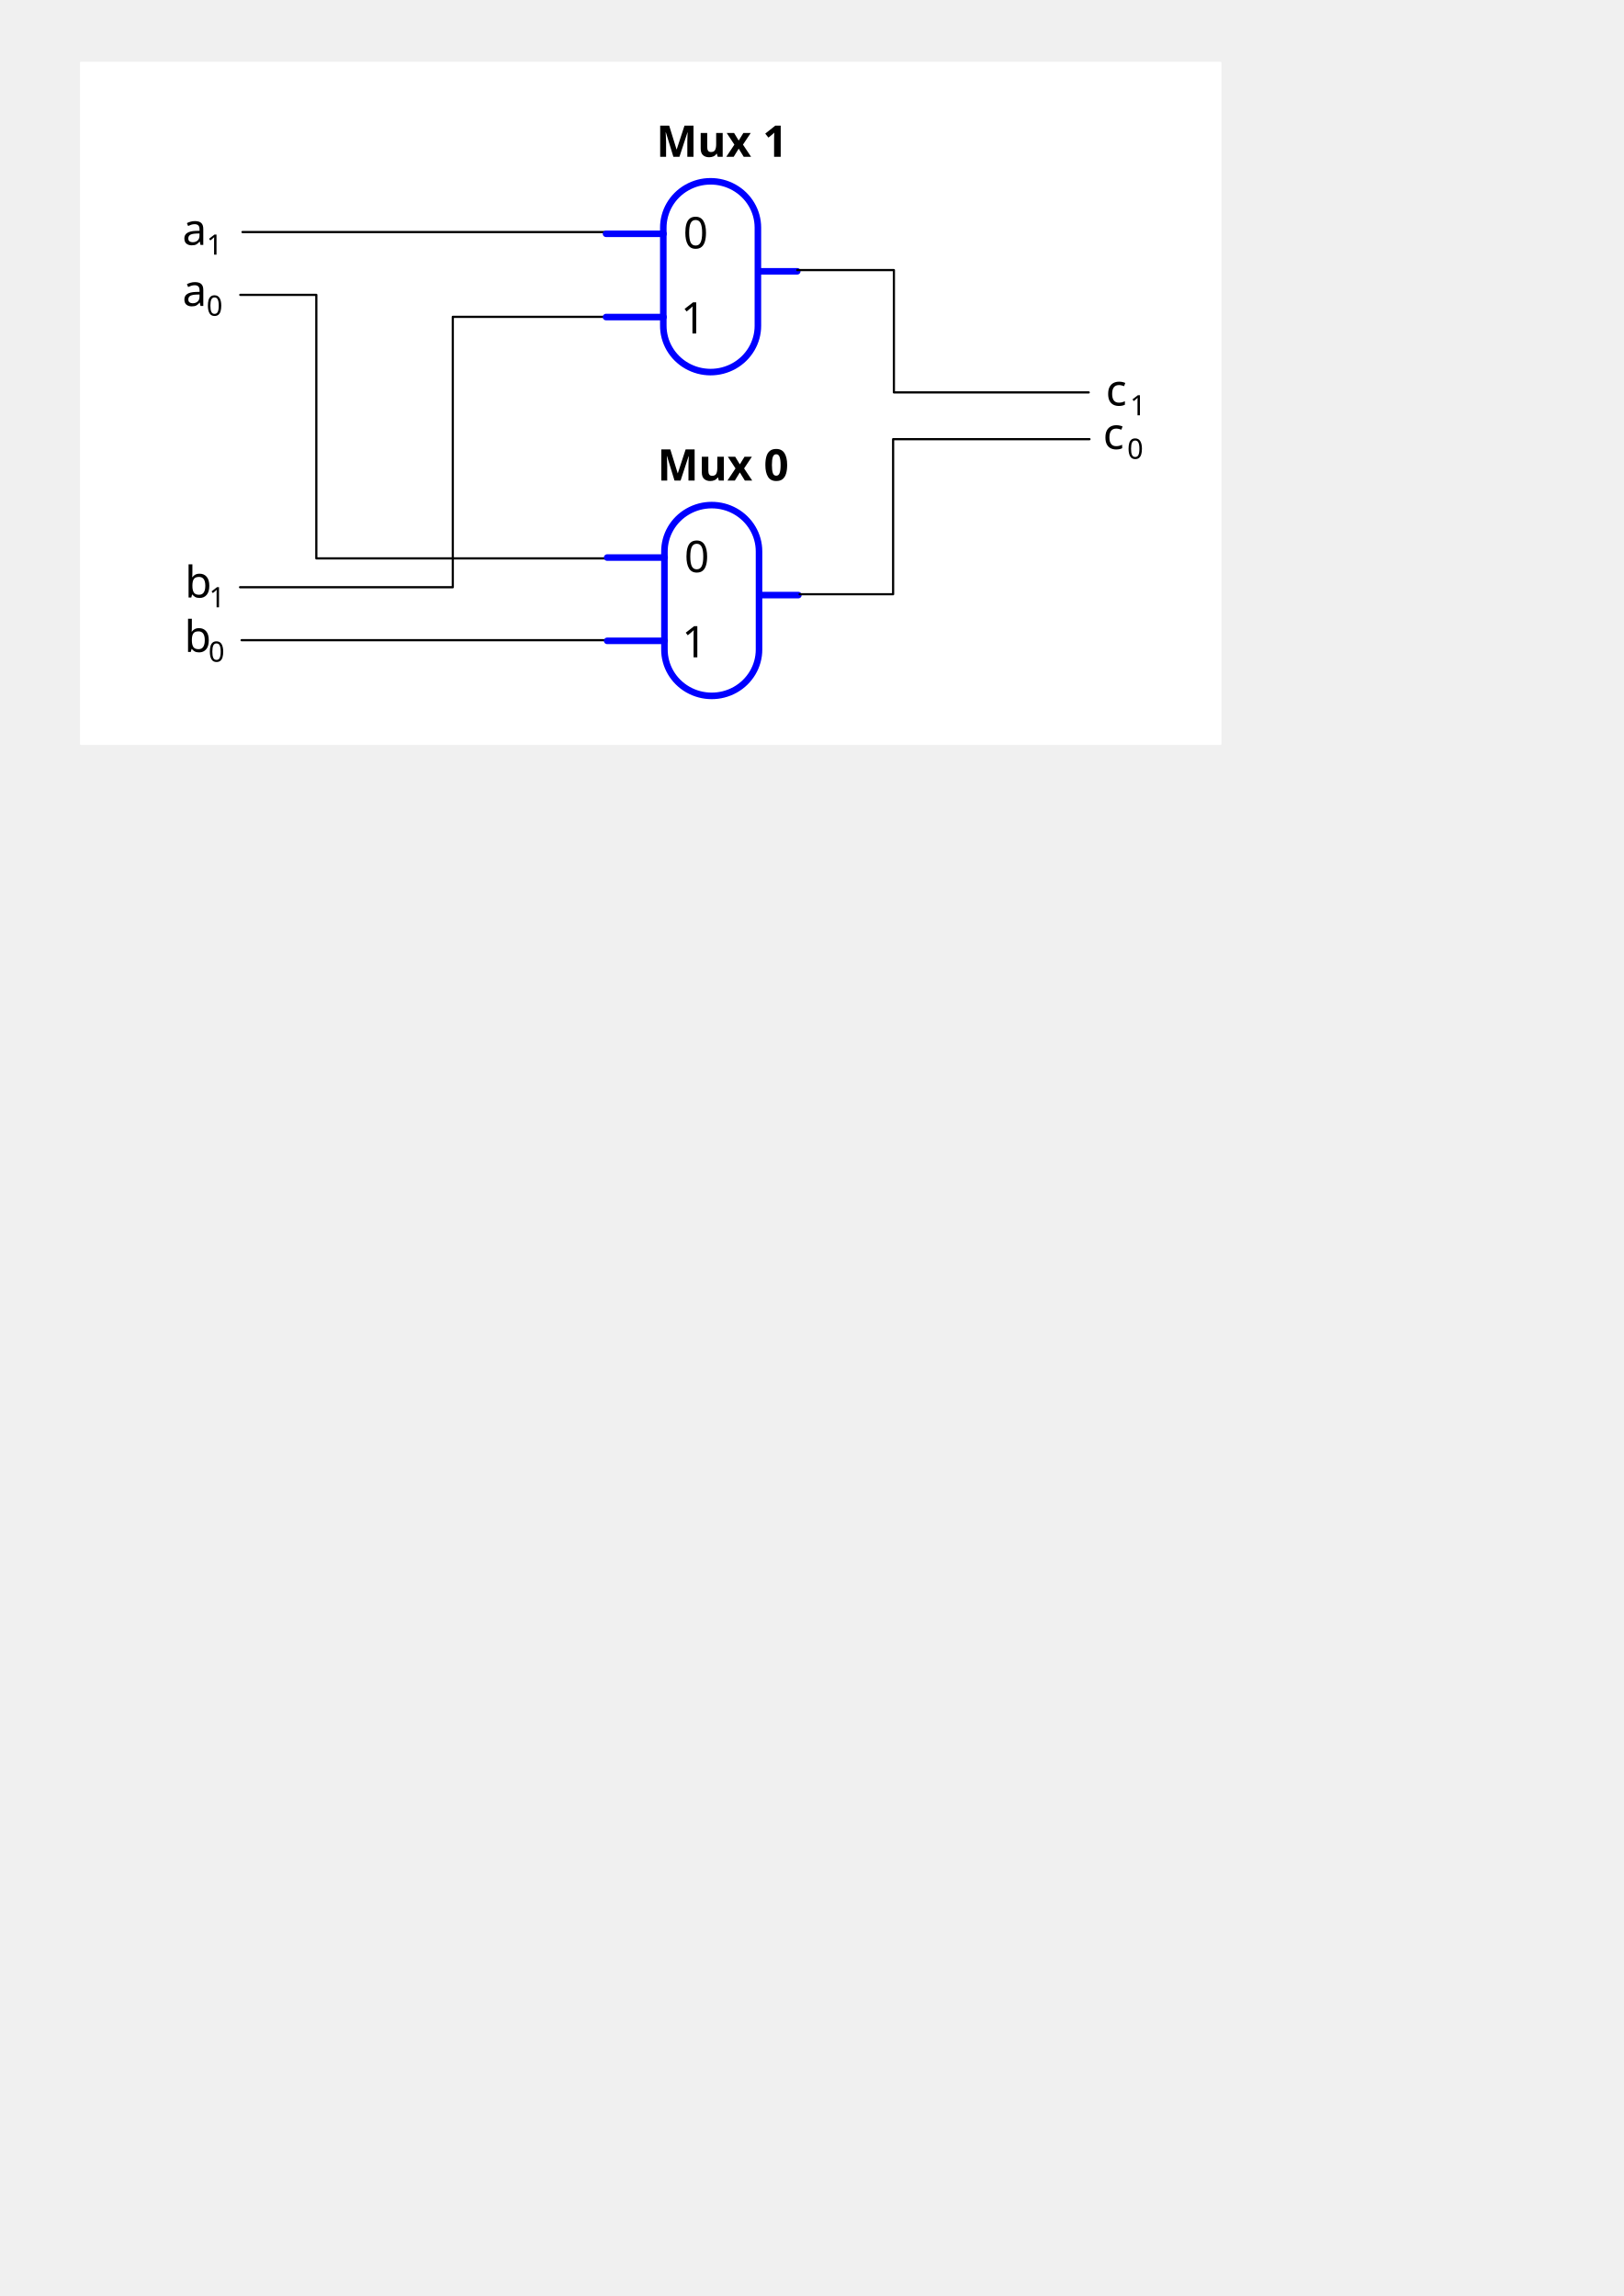
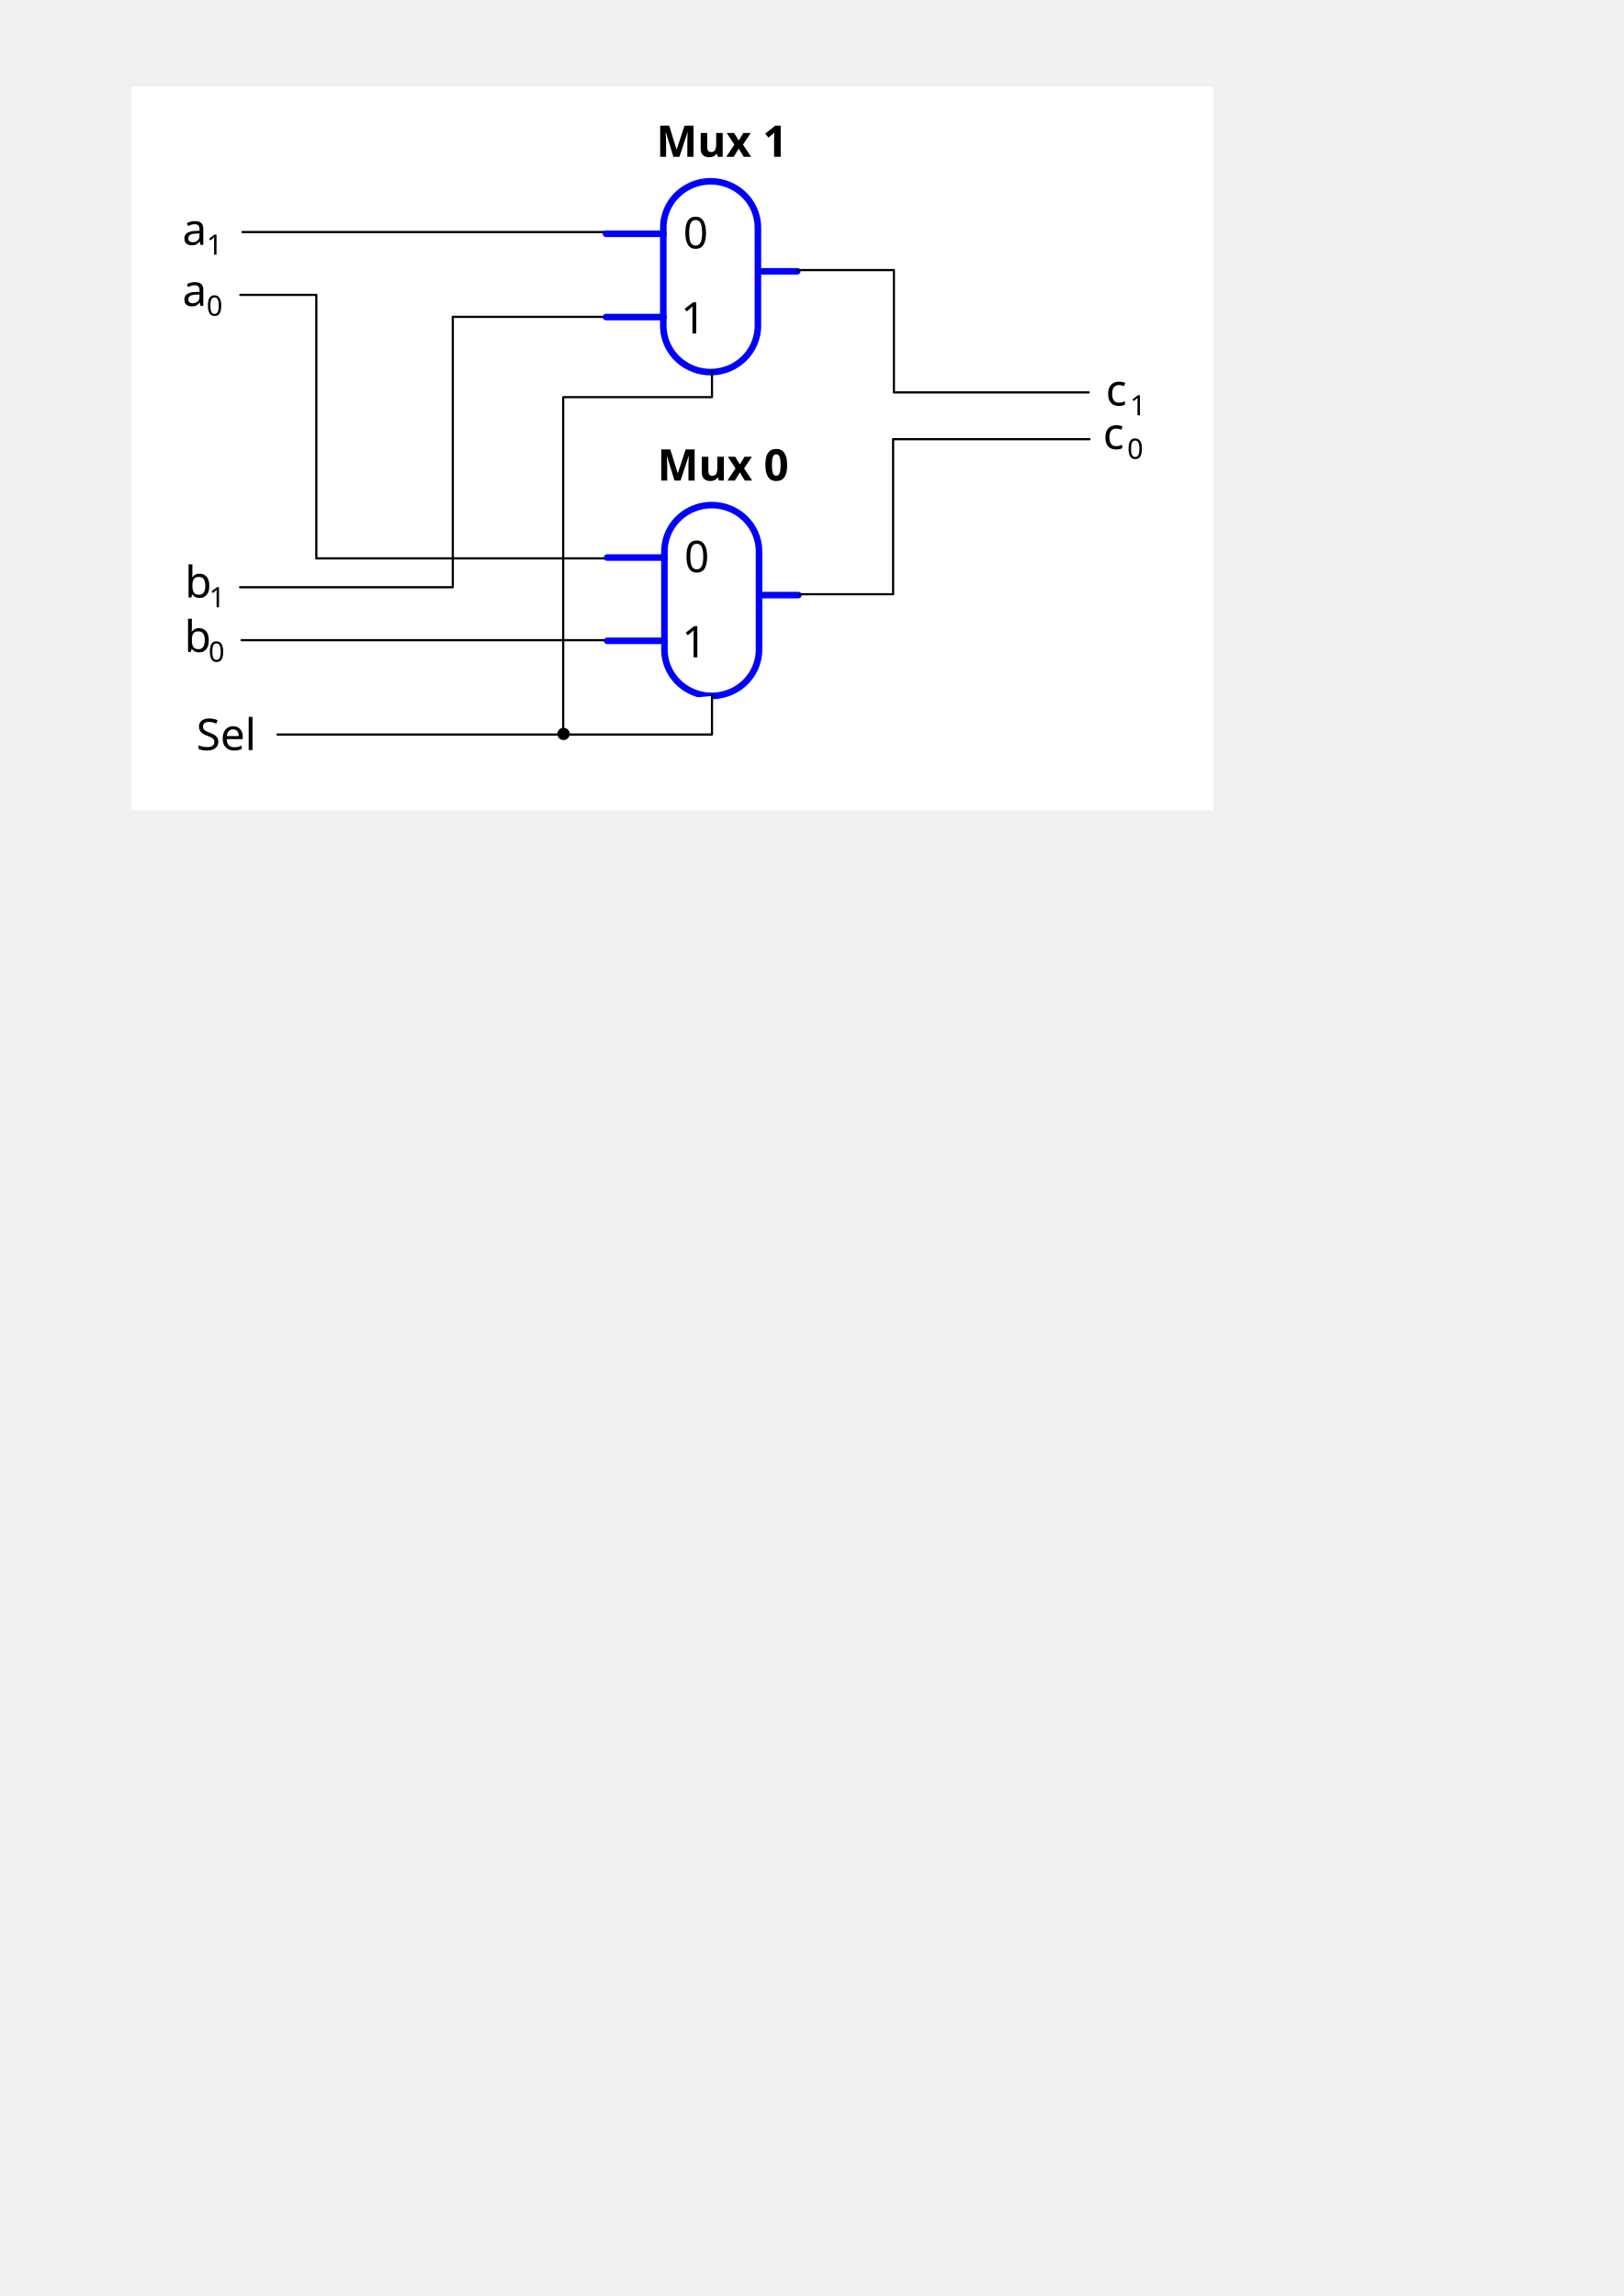
<svg xmlns="http://www.w3.org/2000/svg" width="210mm" height="297mm" viewBox="0 0 744.094 1052.362" id="svg2" version="1.1">
  <defs id="defs4">
    <marker style="overflow:visible" id="TriangleOutM" refX="0" refY="0" orient="auto">
      <path transform="scale(0.4,0.4)" style="fill:#ff0000;fill-opacity:1;fill-rule:evenodd;stroke:#ff0000;stroke-width:1pt;stroke-opacity:1" d="m 5.77,0 -8.65,5 0,-10 8.65,5 z" id="path4301" />
    </marker>
    <marker style="overflow:visible" id="marker4574" refX="0" refY="0" orient="auto">
      <path transform="scale(-0.6,-0.6)" d="M 8.719,4.034 -2.207,0.016 8.719,-4.002 c -1.745,2.372 -1.735,5.617 -6e-7,8.035 z" style="fill:#0000ff;fill-opacity:1;fill-rule:evenodd;stroke:#0000ff;stroke-width:0.625;stroke-linejoin:round;stroke-opacity:1" id="path4576" />
    </marker>
    <marker style="overflow:visible" id="marker4528" refX="0" refY="0" orient="auto">
      <path transform="matrix(-0.2,0,0,-0.2,-1.2,0)" style="fill:#0000ff;fill-opacity:1;fill-rule:evenodd;stroke:#0000ff;stroke-width:1pt;stroke-opacity:1" d="M 0,0 5,-5 -12.5,0 5,5 0,0 Z" id="path4530" />
    </marker>
    <marker style="overflow:visible" id="Arrow2Mend" refX="0" refY="0" orient="auto">
      <path transform="scale(-0.6,-0.6)" d="M 8.719,4.034 -2.207,0.016 8.719,-4.002 c -1.745,2.372 -1.735,5.617 -6e-7,8.035 z" style="fill:#0000ff;fill-opacity:1;fill-rule:evenodd;stroke:#0000ff;stroke-width:0.625;stroke-linejoin:round;stroke-opacity:1" id="path4183" />
    </marker>
    <marker style="overflow:visible" id="Arrow1Send" refX="0" refY="0" orient="auto">
      <path transform="matrix(-0.2,0,0,-0.2,-1.2,0)" style="fill:#0000ff;fill-opacity:1;fill-rule:evenodd;stroke:#0000ff;stroke-width:1pt;stroke-opacity:1" d="M 0,0 5,-5 -12.5,0 5,5 0,0 Z" id="path4171" />
    </marker>
    <marker style="overflow:visible" id="Arrow1Mend" refX="0" refY="0" orient="auto">
      <path transform="matrix(-0.4,0,0,-0.4,-4,0)" style="fill:#0000ff;fill-opacity:1;fill-rule:evenodd;stroke:#0000ff;stroke-width:1pt;stroke-opacity:1" d="M 0,0 5,-5 -12.5,0 5,5 0,0 Z" id="path4165" />
    </marker>
    <marker style="overflow:visible" id="StopL" refX="0" refY="0" orient="auto">
      <path transform="scale(0.8,0.8)" style="fill:none;fill-opacity:0.75;fill-rule:evenodd;stroke:#0000ff;stroke-width:1pt;stroke-opacity:1" d="M 0,5.65 0,-5.65" id="path4325" />
    </marker>
  </defs>
  <g id="layer1">
-     <rect style="opacity:1;fill:#ffffff;fill-opacity:1;stroke:#ffffff;stroke-width:1;stroke-linecap:round;stroke-linejoin:round;stroke-miterlimit:4;stroke-dasharray:none;stroke-dashoffset:0;stroke-opacity:1" id="rect4483" width="522.143" height="312.143" x="37.143" y="28.791" />
+     <rect style="opacity:1;fill:#ffffff;fill-opacity:1;stroke:#ffffff;stroke-width:1;stroke-linecap:round;stroke-linejoin:round;stroke-miterlimit:4;stroke-dasharray:none;stroke-dashoffset:0;stroke-opacity:1" id="rect4483" width="495" height="330.714" x="60.714" y="40.219" />
    <path id="path4239-6" style="opacity:1;fill:none;fill-opacity:1;stroke:#0000ff;stroke-width:3;stroke-linecap:round;stroke-linejoin:round;stroke-miterlimit:4;stroke-dasharray:none;stroke-dashoffset:0;stroke-opacity:1" d="m 347.319,104.344 c 0,-7.61 -4.153,-14.639 -10.886,-18.427 -6.734,-3.788 -15.02,-3.755 -21.723,0.085 -6.703,3.84 -10.798,10.901 -10.737,18.511 l 0,44.625 c -0.062,7.61 4.034,14.671 10.737,18.511 6.703,3.84 14.989,3.872 21.723,0.085 6.734,-3.788 10.887,-10.817 10.887,-18.427 z" />
    <text xml:space="preserve" style="font-style:normal;font-weight:normal;font-size:20px;line-height:125%;font-family:sans-serif;letter-spacing:0px;word-spacing:0px;fill:#000000;fill-opacity:1;stroke:none;stroke-width:1px;stroke-linecap:butt;stroke-linejoin:miter;stroke-opacity:1" x="313.083" y="113.835" id="text4266">
      <tspan id="tspan4268" x="313.083" y="113.835">0</tspan>
    </text>
    <text xml:space="preserve" style="font-style:normal;font-weight:normal;font-size:20px;line-height:125%;font-family:sans-serif;letter-spacing:0px;word-spacing:0px;fill:#000000;fill-opacity:1;stroke:none;stroke-width:1px;stroke-linecap:butt;stroke-linejoin:miter;stroke-opacity:1" x="311.955" y="152.867" id="text4266-7">
      <tspan id="tspan4268-5" x="311.955" y="152.867">1</tspan>
    </text>
    <text xml:space="preserve" style="font-style:normal;font-weight:normal;font-size:20px;line-height:125%;font-family:sans-serif;letter-spacing:0px;word-spacing:0px;fill:#000000;fill-opacity:1;stroke:none;stroke-width:1px;stroke-linecap:butt;stroke-linejoin:miter;stroke-opacity:1" x="300.748" y="71.87" id="text4288">
      <tspan id="tspan4290" x="300.748" y="71.87" style="font-style:normal;font-variant:normal;font-weight:bold;font-stretch:normal;font-family:sans-serif;-inkscape-font-specification:'sans-serif Bold'">Mux 1</tspan>
    </text>
    <path style="opacity:1;fill:none;fill-opacity:1;stroke:#0000ff;stroke-width:3;stroke-linecap:round;stroke-linejoin:round;stroke-miterlimit:4;stroke-dasharray:none;stroke-dashoffset:0;stroke-opacity:1" d="m 347.611,124.352 17.741,0" id="path4311" />
    <g id="g4447" transform="translate(0,-27.85714)">
      <text id="text4242" y="168.076" x="83.571" style="font-style:normal;font-weight:normal;font-size:20px;line-height:125%;font-family:sans-serif;letter-spacing:0px;word-spacing:0px;fill:#000000;fill-opacity:1;stroke:none;stroke-width:1px;stroke-linecap:butt;stroke-linejoin:miter;stroke-opacity:1" xml:space="preserve">
        <tspan y="168.076" x="83.571" id="tspan4244">a</tspan>
      </text>
      <text id="text4242-6" y="172.561" x="94.647" style="font-style:normal;font-weight:normal;font-size:12.913px;line-height:125%;font-family:sans-serif;letter-spacing:0px;word-spacing:0px;fill:#000000;fill-opacity:1;stroke:none;stroke-width:1px;stroke-linecap:butt;stroke-linejoin:miter;stroke-opacity:1" xml:space="preserve">
        <tspan y="172.561" x="94.647" id="tspan4244-7">0</tspan>
      </text>
    </g>
    <g id="g4453" transform="translate(-1.262691,-30.8876)">
      <text id="text4242-5" y="143.129" x="84.826" style="font-style:normal;font-weight:normal;font-size:20px;line-height:125%;font-family:sans-serif;letter-spacing:0px;word-spacing:0px;fill:#000000;fill-opacity:1;stroke:none;stroke-width:1px;stroke-linecap:butt;stroke-linejoin:miter;stroke-opacity:1" xml:space="preserve">
        <tspan y="143.129" x="84.826" id="tspan4244-3">a</tspan>
      </text>
      <text id="text4242-6-5" y="147.614" x="95.901" style="font-style:normal;font-weight:normal;font-size:12.913px;line-height:125%;font-family:sans-serif;letter-spacing:0px;word-spacing:0px;fill:#000000;fill-opacity:1;stroke:none;stroke-width:1px;stroke-linecap:butt;stroke-linejoin:miter;stroke-opacity:1" xml:space="preserve">
        <tspan y="147.614" x="95.901" id="tspan4244-7-6">1</tspan>
      </text>
    </g>
    <g id="g4435" transform="translate(-0.2525381,45)">
      <text id="text4242-2" y="253.817" x="84.723" style="font-style:normal;font-weight:normal;font-size:20px;line-height:125%;font-family:sans-serif;letter-spacing:0px;word-spacing:0px;fill:#000000;fill-opacity:1;stroke:none;stroke-width:1px;stroke-linecap:butt;stroke-linejoin:miter;stroke-opacity:1" xml:space="preserve">
        <tspan y="253.817" x="84.723" id="tspan4244-9">b</tspan>
      </text>
      <text id="text4242-6-1" y="258.302" x="95.798" style="font-style:normal;font-weight:normal;font-size:12.913px;line-height:125%;font-family:sans-serif;letter-spacing:0px;word-spacing:0px;fill:#000000;fill-opacity:1;stroke:none;stroke-width:1px;stroke-linecap:butt;stroke-linejoin:miter;stroke-opacity:1" xml:space="preserve">
        <tspan y="258.302" x="95.798" id="tspan4244-7-2">0</tspan>
      </text>
    </g>
    <g id="g4441" transform="translate(-1.262691,45)">
      <text id="text4242-5-7" y="228.87" x="85.977" style="font-style:normal;font-weight:normal;font-size:20px;line-height:125%;font-family:sans-serif;letter-spacing:0px;word-spacing:0px;fill:#000000;fill-opacity:1;stroke:none;stroke-width:1px;stroke-linecap:butt;stroke-linejoin:miter;stroke-opacity:1" xml:space="preserve">
        <tspan y="228.87" x="85.977" id="tspan4244-3-0">b</tspan>
      </text>
      <text id="text4242-6-5-9" y="233.354" x="97.052" style="font-style:normal;font-weight:normal;font-size:12.913px;line-height:125%;font-family:sans-serif;letter-spacing:0px;word-spacing:0px;fill:#000000;fill-opacity:1;stroke:none;stroke-width:1px;stroke-linecap:butt;stroke-linejoin:miter;stroke-opacity:1" xml:space="preserve">
        <tspan y="233.354" x="97.052" id="tspan4244-7-6-3">1</tspan>
      </text>
    </g>
    <path id="path4239-6-6" style="opacity:1;fill:none;fill-opacity:1;stroke:#0000ff;stroke-width:3;stroke-linecap:round;stroke-linejoin:round;stroke-miterlimit:4;stroke-dasharray:none;stroke-dashoffset:0;stroke-opacity:1" d="m 347.837,252.75 c 0,-7.61 -4.153,-14.639 -10.886,-18.427 -6.734,-3.788 -15.02,-3.755 -21.723,0.085 -6.703,3.84 -10.798,10.901 -10.737,18.511 l 0,44.625 c -0.062,7.61 4.034,14.671 10.737,18.511 6.703,3.84 14.989,3.872 21.723,0.085 6.734,-3.788 10.887,-10.817 10.887,-18.427 z" />
    <text xml:space="preserve" style="font-style:normal;font-weight:normal;font-size:20px;line-height:125%;font-family:sans-serif;letter-spacing:0px;word-spacing:0px;fill:#000000;fill-opacity:1;stroke:none;stroke-width:1px;stroke-linecap:butt;stroke-linejoin:miter;stroke-opacity:1" x="313.602" y="262.241" id="text4266-0">
      <tspan id="tspan4268-6" x="313.602" y="262.241">0</tspan>
    </text>
    <text xml:space="preserve" style="font-style:normal;font-weight:normal;font-size:20px;line-height:125%;font-family:sans-serif;letter-spacing:0px;word-spacing:0px;fill:#000000;fill-opacity:1;stroke:none;stroke-width:1px;stroke-linecap:butt;stroke-linejoin:miter;stroke-opacity:1" x="312.473" y="301.273" id="text4266-7-2">
      <tspan id="tspan4268-5-6" x="312.473" y="301.273">1</tspan>
    </text>
    <text xml:space="preserve" style="font-style:normal;font-weight:normal;font-size:20px;line-height:125%;font-family:sans-serif;letter-spacing:0px;word-spacing:0px;fill:#000000;fill-opacity:1;stroke:none;stroke-width:1px;stroke-linecap:butt;stroke-linejoin:miter;stroke-opacity:1" x="301.266" y="220.275" id="text4288-1">
      <tspan id="tspan4290-8" x="301.266" y="220.275" style="font-style:normal;font-variant:normal;font-weight:bold;font-stretch:normal;font-family:sans-serif;-inkscape-font-specification:'sans-serif Bold'">Mux 0</tspan>
    </text>
    <path style="opacity:1;fill:none;fill-opacity:1;stroke:#0000ff;stroke-width:3;stroke-linecap:round;stroke-linejoin:round;stroke-miterlimit:4;stroke-dasharray:none;stroke-dashoffset:0;stroke-opacity:1" d="m 348.129,272.758 17.741,0" id="path4311-2" />
    <g id="g4429" transform="translate(-56.78571,0.7142857)">
      <text id="text4242-2-0" y="205.1" x="562.272" style="font-style:normal;font-weight:normal;font-size:20px;line-height:125%;font-family:sans-serif;letter-spacing:0px;word-spacing:0px;fill:#000000;fill-opacity:1;stroke:none;stroke-width:1px;stroke-linecap:butt;stroke-linejoin:miter;stroke-opacity:1" xml:space="preserve">
        <tspan y="205.1" x="562.272" id="tspan4244-9-2">c</tspan>
      </text>
      <text id="text4242-6-1-3" y="209.584" x="573.348" style="font-style:normal;font-weight:normal;font-size:12.913px;line-height:125%;font-family:sans-serif;letter-spacing:0px;word-spacing:0px;fill:#000000;fill-opacity:1;stroke:none;stroke-width:1px;stroke-linecap:butt;stroke-linejoin:miter;stroke-opacity:1" xml:space="preserve">
        <tspan y="209.584" x="573.348" id="tspan4244-7-2-7">0</tspan>
      </text>
    </g>
    <g id="g4423" transform="translate(-56.78571,5.714286)">
      <text id="text4242-5-7-5" y="180.153" x="563.526" style="font-style:normal;font-weight:normal;font-size:20px;line-height:125%;font-family:sans-serif;letter-spacing:0px;word-spacing:0px;fill:#000000;fill-opacity:1;stroke:none;stroke-width:1px;stroke-linecap:butt;stroke-linejoin:miter;stroke-opacity:1" xml:space="preserve">
        <tspan y="180.153" x="563.526" id="tspan4244-3-0-9">c</tspan>
      </text>
      <text id="text4242-6-5-9-2" y="184.637" x="574.602" style="font-style:normal;font-weight:normal;font-size:12.913px;line-height:125%;font-family:sans-serif;letter-spacing:0px;word-spacing:0px;fill:#000000;fill-opacity:1;stroke:none;stroke-width:1px;stroke-linecap:butt;stroke-linejoin:miter;stroke-opacity:1" xml:space="preserve">
        <tspan y="184.637" x="574.602" id="tspan4244-7-6-3-2">1</tspan>
      </text>
    </g>
    <path style="opacity:1;fill:none;fill-opacity:1;stroke:#000000;stroke-width:1;stroke-linecap:round;stroke-linejoin:round;stroke-miterlimit:4;stroke-dasharray:none;stroke-dashoffset:0;stroke-opacity:1" d="m 365.357,123.791 44.286,0 0,56.071 89.286,0" id="path4463" />
    <path style="opacity:1;fill:none;fill-opacity:1;stroke:#000000;stroke-width:1;stroke-linecap:round;stroke-linejoin:round;stroke-miterlimit:4;stroke-dasharray:none;stroke-dashoffset:0;stroke-opacity:1" d="m 366.429,272.362 42.857,0 0,-71.071 90,0" id="path4469" />
    <path style="opacity:1;fill:#ffffff;fill-opacity:1;stroke:#000000;stroke-width:1;stroke-linecap:round;stroke-linejoin:round;stroke-miterlimit:4;stroke-dasharray:none;stroke-dashoffset:0;stroke-opacity:1" d="m 278.536,293.434 -167.826,0" id="path4471" />
    <path style="opacity:1;fill:none;fill-opacity:1;stroke:#000000;stroke-width:1;stroke-linecap:round;stroke-linejoin:round;stroke-miterlimit:4;stroke-dasharray:none;stroke-dashoffset:0;stroke-opacity:1" d="m 110.107,135.144 34.85,0 0,120.79 134.855,0" id="path4475" />
    <path style="opacity:1;fill:#ffffff;fill-opacity:1;stroke:#000000;stroke-width:1;stroke-linecap:round;stroke-linejoin:round;stroke-miterlimit:4;stroke-dasharray:none;stroke-dashoffset:0;stroke-opacity:1" d="m 111.117,106.354 167.685,0" id="path4479" />
    <path style="opacity:1;fill:none;fill-opacity:1;stroke:#000000;stroke-width:1;stroke-linecap:round;stroke-linejoin:round;stroke-miterlimit:4;stroke-dasharray:none;stroke-dashoffset:0;stroke-opacity:1" d="m 110,269.148 97.5,0 0,-123.929 71.429,0" id="path4481" />
    <path style="opacity:1;fill:none;fill-opacity:1;stroke:#0000ff;stroke-width:3;stroke-linecap:round;stroke-linejoin:round;stroke-miterlimit:4;stroke-dasharray:none;stroke-dashoffset:0;stroke-opacity:1" d="m 304.066,107.149 -26.342,0" id="path4292" />
    <path style="opacity:1;fill:none;fill-opacity:1;stroke:#0000ff;stroke-width:3;stroke-linecap:round;stroke-linejoin:round;stroke-miterlimit:4;stroke-dasharray:none;stroke-dashoffset:0;stroke-opacity:1" d="m 304.066,145.318 -26.342,0" id="path4292-3" />
    <path style="opacity:1;fill:none;fill-opacity:1;stroke:#0000ff;stroke-width:3;stroke-linecap:round;stroke-linejoin:round;stroke-miterlimit:4;stroke-dasharray:none;stroke-dashoffset:0;stroke-opacity:1" d="m 304.584,255.555 -26.342,0" id="path4292-7" />
    <path style="opacity:1;fill:none;fill-opacity:1;stroke:#0000ff;stroke-width:3;stroke-linecap:round;stroke-linejoin:round;stroke-miterlimit:4;stroke-dasharray:none;stroke-dashoffset:0;stroke-opacity:1" d="m 304.584,293.724 -26.342,0" id="path4292-3-9" />
+     <text xml:space="preserve" style="font-style:normal;font-weight:normal;font-size:20px;line-height:125%;font-family:sans-serif;letter-spacing:0px;word-spacing:0px;fill:#000000;fill-opacity:1;stroke:none;stroke-width:1px;stroke-linecap:butt;stroke-linejoin:miter;stroke-opacity:1" x="90" y="343.791" id="text4246">
+       <tspan id="tspan4248" x="90" y="343.791">Sel</tspan>
+     </text>
+     <path style="opacity:1;fill:#ffffff;fill-opacity:1;stroke:#000000;stroke-width:1;stroke-linecap:square;stroke-linejoin:round;stroke-miterlimit:4;stroke-dasharray:none;stroke-dashoffset:0;stroke-opacity:1" d="m 127.279,336.669 199,0 0,-17.678" id="path4254" />
+     <path style="opacity:1;fill:none;fill-opacity:1;stroke:#000000;stroke-width:1;stroke-linecap:square;stroke-linejoin:round;stroke-miterlimit:4;stroke-dasharray:none;stroke-dashoffset:0;stroke-opacity:1" d="m 258.094,336.429 0,-154.404 68.185,0 0,-12.031" id="path4256" />
+     <circle style="opacity:1;fill:#000000;fill-opacity:1;stroke:#000000;stroke-width:1;stroke-linecap:square;stroke-linejoin:round;stroke-miterlimit:4;stroke-dasharray:none;stroke-dashoffset:0;stroke-opacity:1" id="path4258" cx="258.258" cy="336.395" r="2.321" />
  </g>
</svg>
